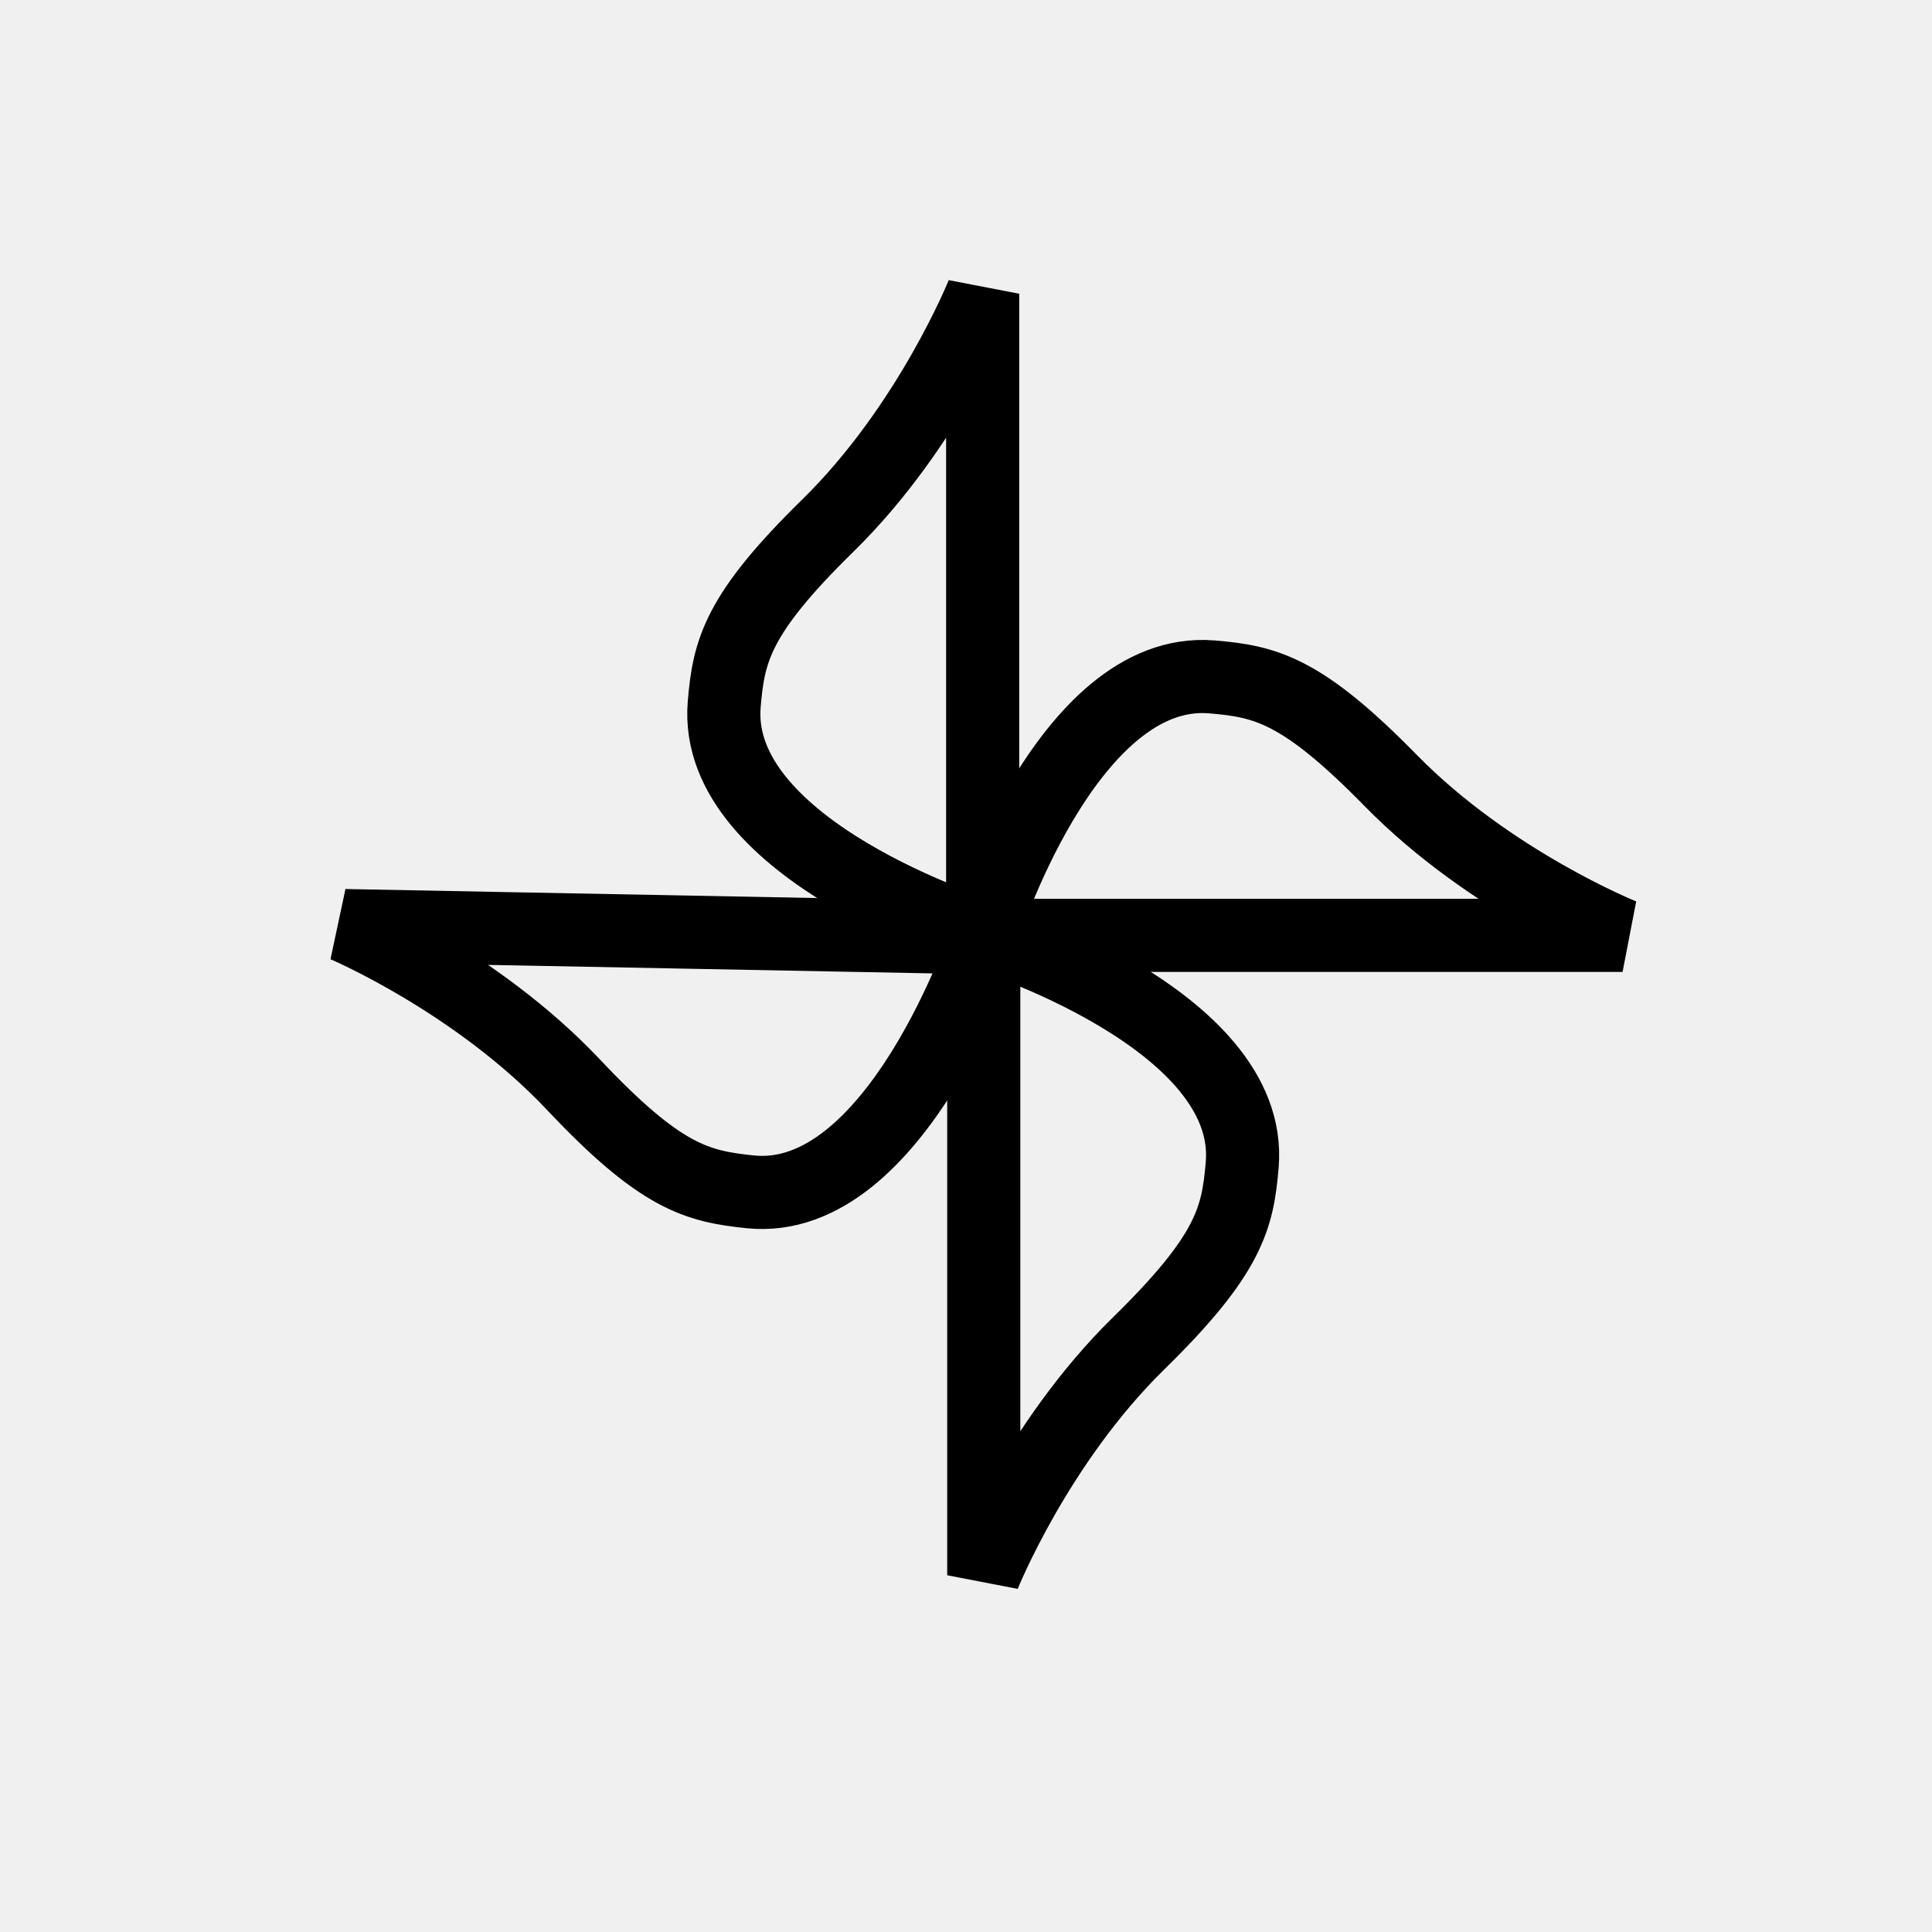
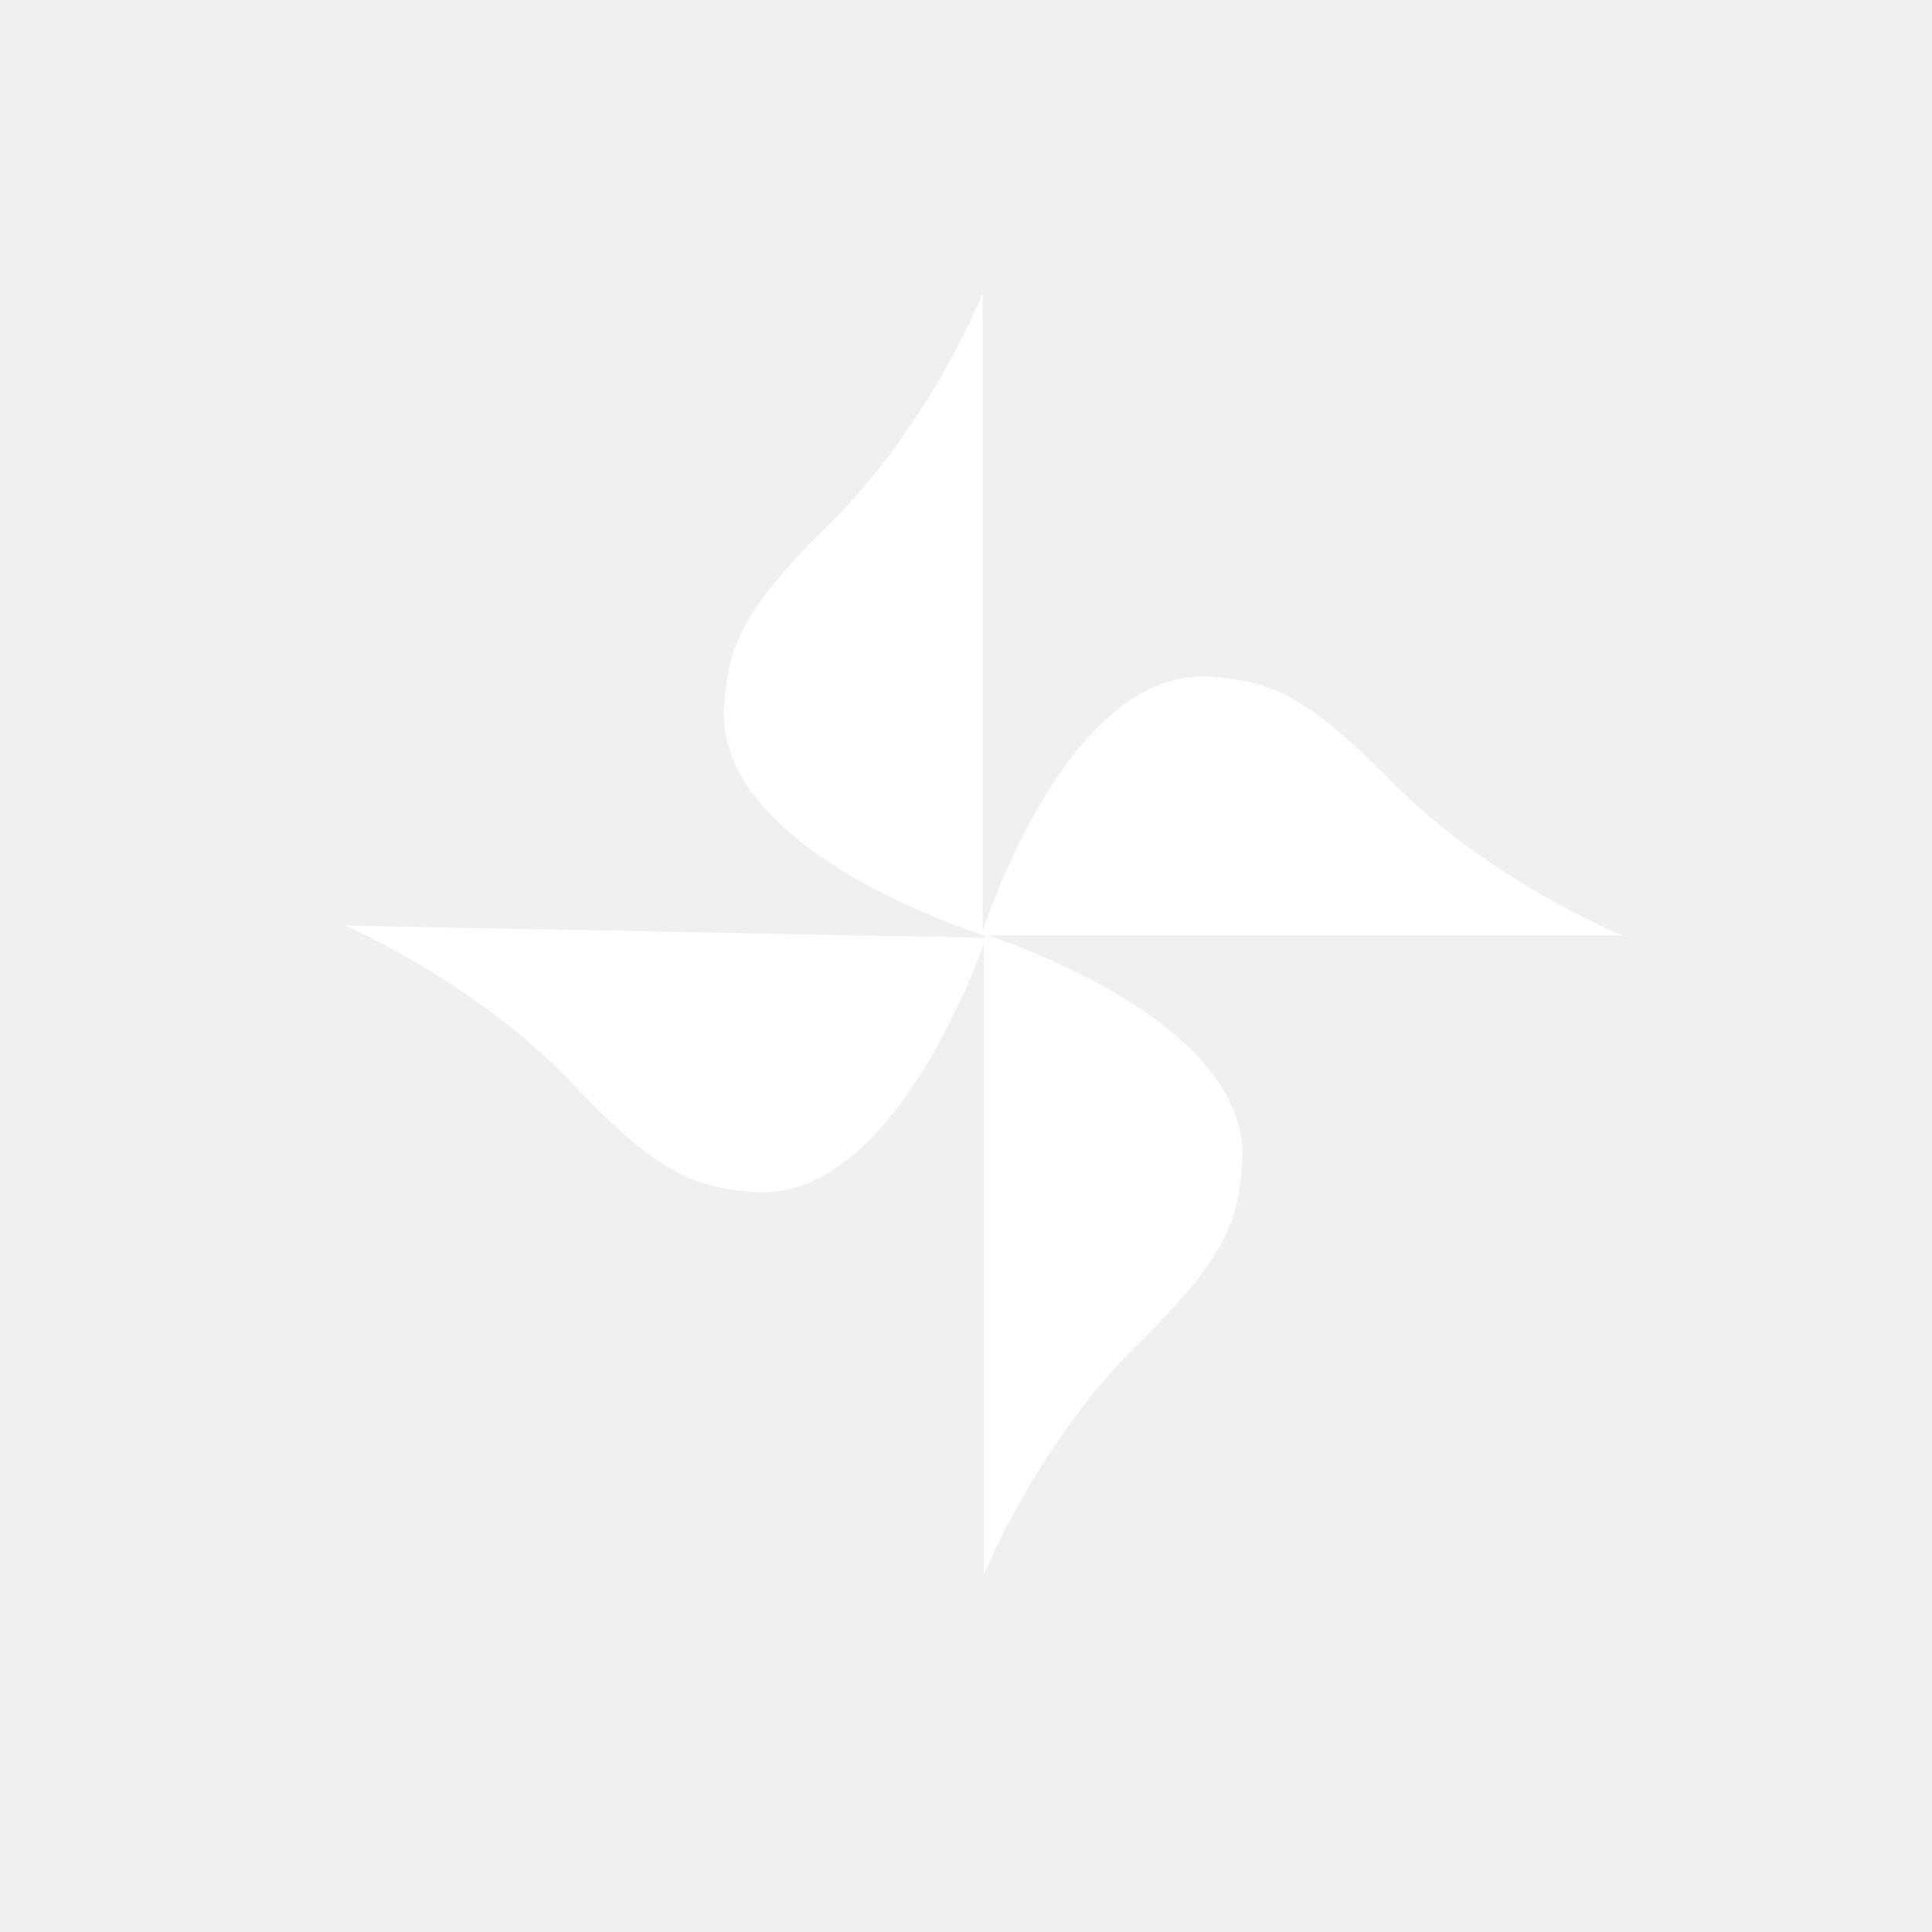
<svg xmlns="http://www.w3.org/2000/svg" width="200" height="200" viewBox="-50 -50 780 780">
-   <g transform="translate(340,340)" stroke-linejoin="miter" stroke-width="45" fill="none" stroke="black">
+   <g transform="translate(340,340)" stroke-linejoin="miter" stroke-width="0" fill="white" stroke="black">
    <g transform="translate(-16.76 -26.56) scale(0.656)">
      <path d="M36.48 20.8L36.48 415.45S69.11 334.13 131.77 272.76C187.61 218.07 192.77 195.76 195.54 162.79C203.09 72.6 36.48 20.8 36.48 20.8Z" />
    </g>
    <g transform="translate(22.13 -35.03) rotate(91.097) scale(0.656)">
      <path d="M36.48 20.8L36.48 415.45S69.11 334.13 131.77 272.76C187.61 218.07 192.77 195.76 195.54 162.79C203.09 72.6 36.48 20.8 36.48 20.8Z" />
    </g>
    <g transform="translate(-7.46 11.56) rotate(-90) scale(0.656)">
      <path d="M36.48 20.8L36.48 415.45S69.11 334.13 131.77 272.76C187.61 218.07 192.77 195.76 195.54 162.79C203.09 72.6 36.48 20.8 36.48 20.8Z" />
    </g>
    <g transform="translate(30.66 1.13) rotate(-180) scale(0.656)">
      <path d="M36.48 20.8L36.48 415.45S69.11 334.13 131.77 272.76C187.61 218.07 192.77 195.76 195.54 162.79C203.09 72.6 36.48 20.8 36.48 20.8Z" />
    </g>
  </g>
</svg>
